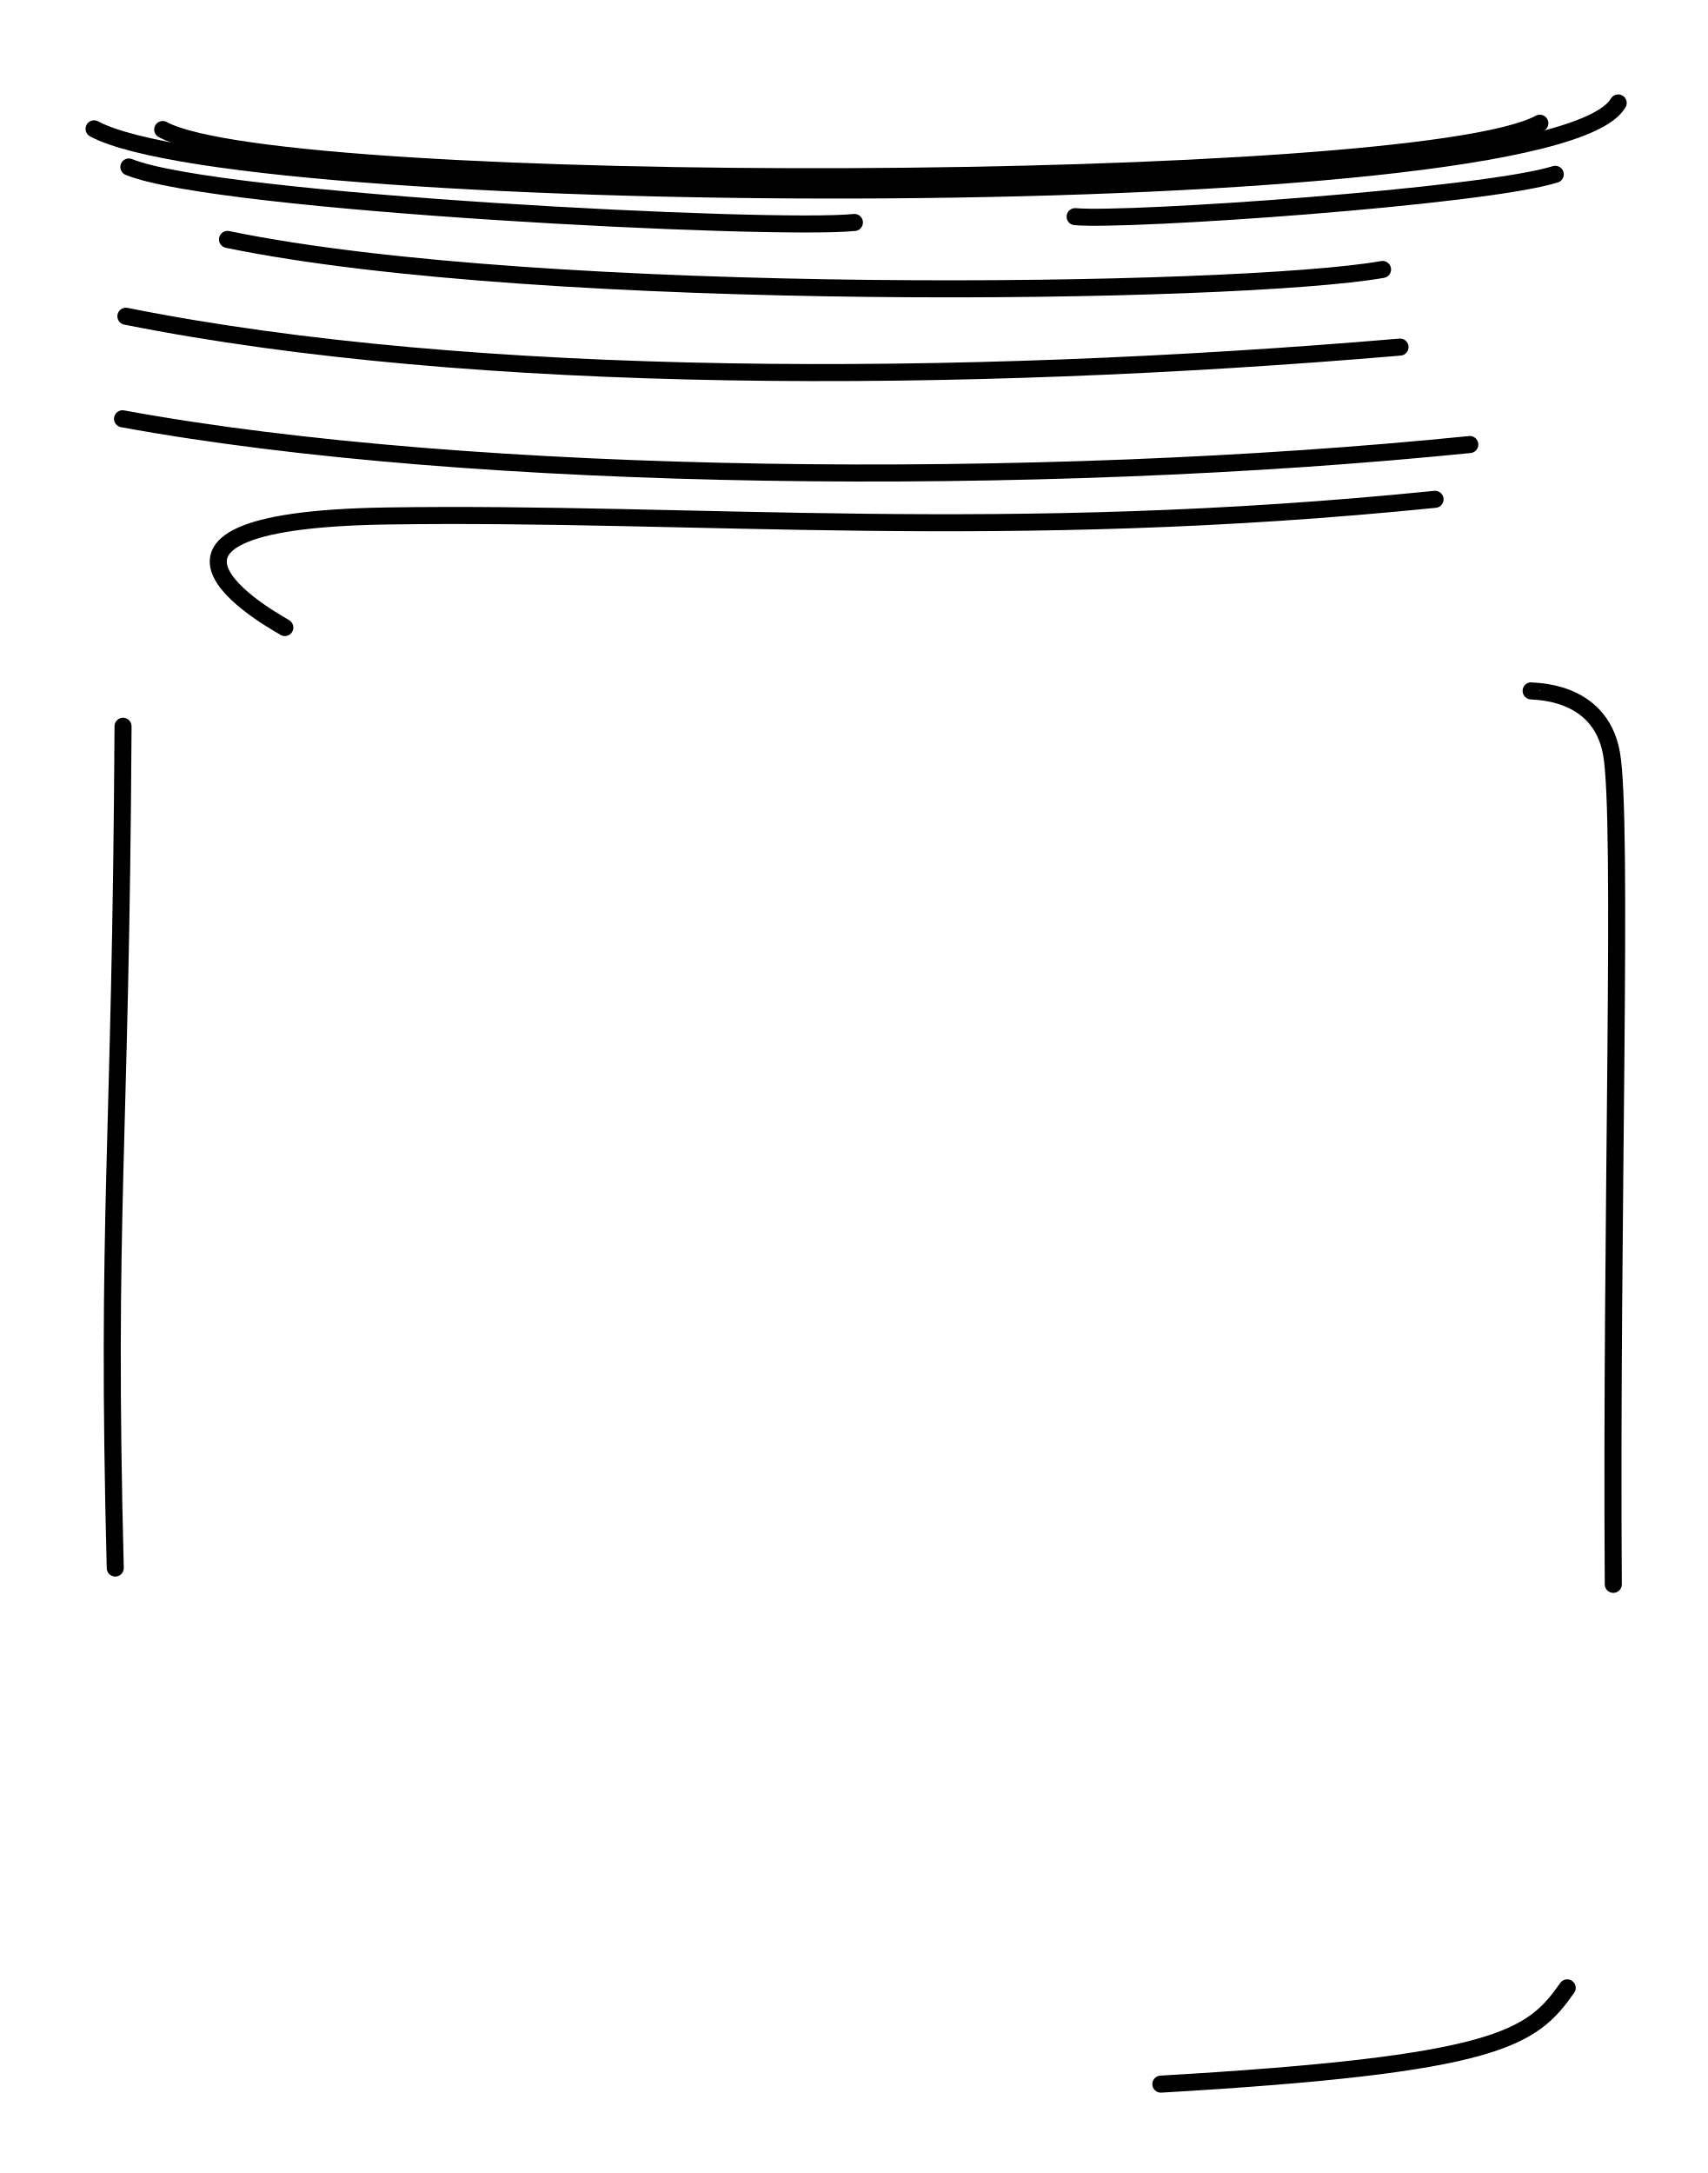
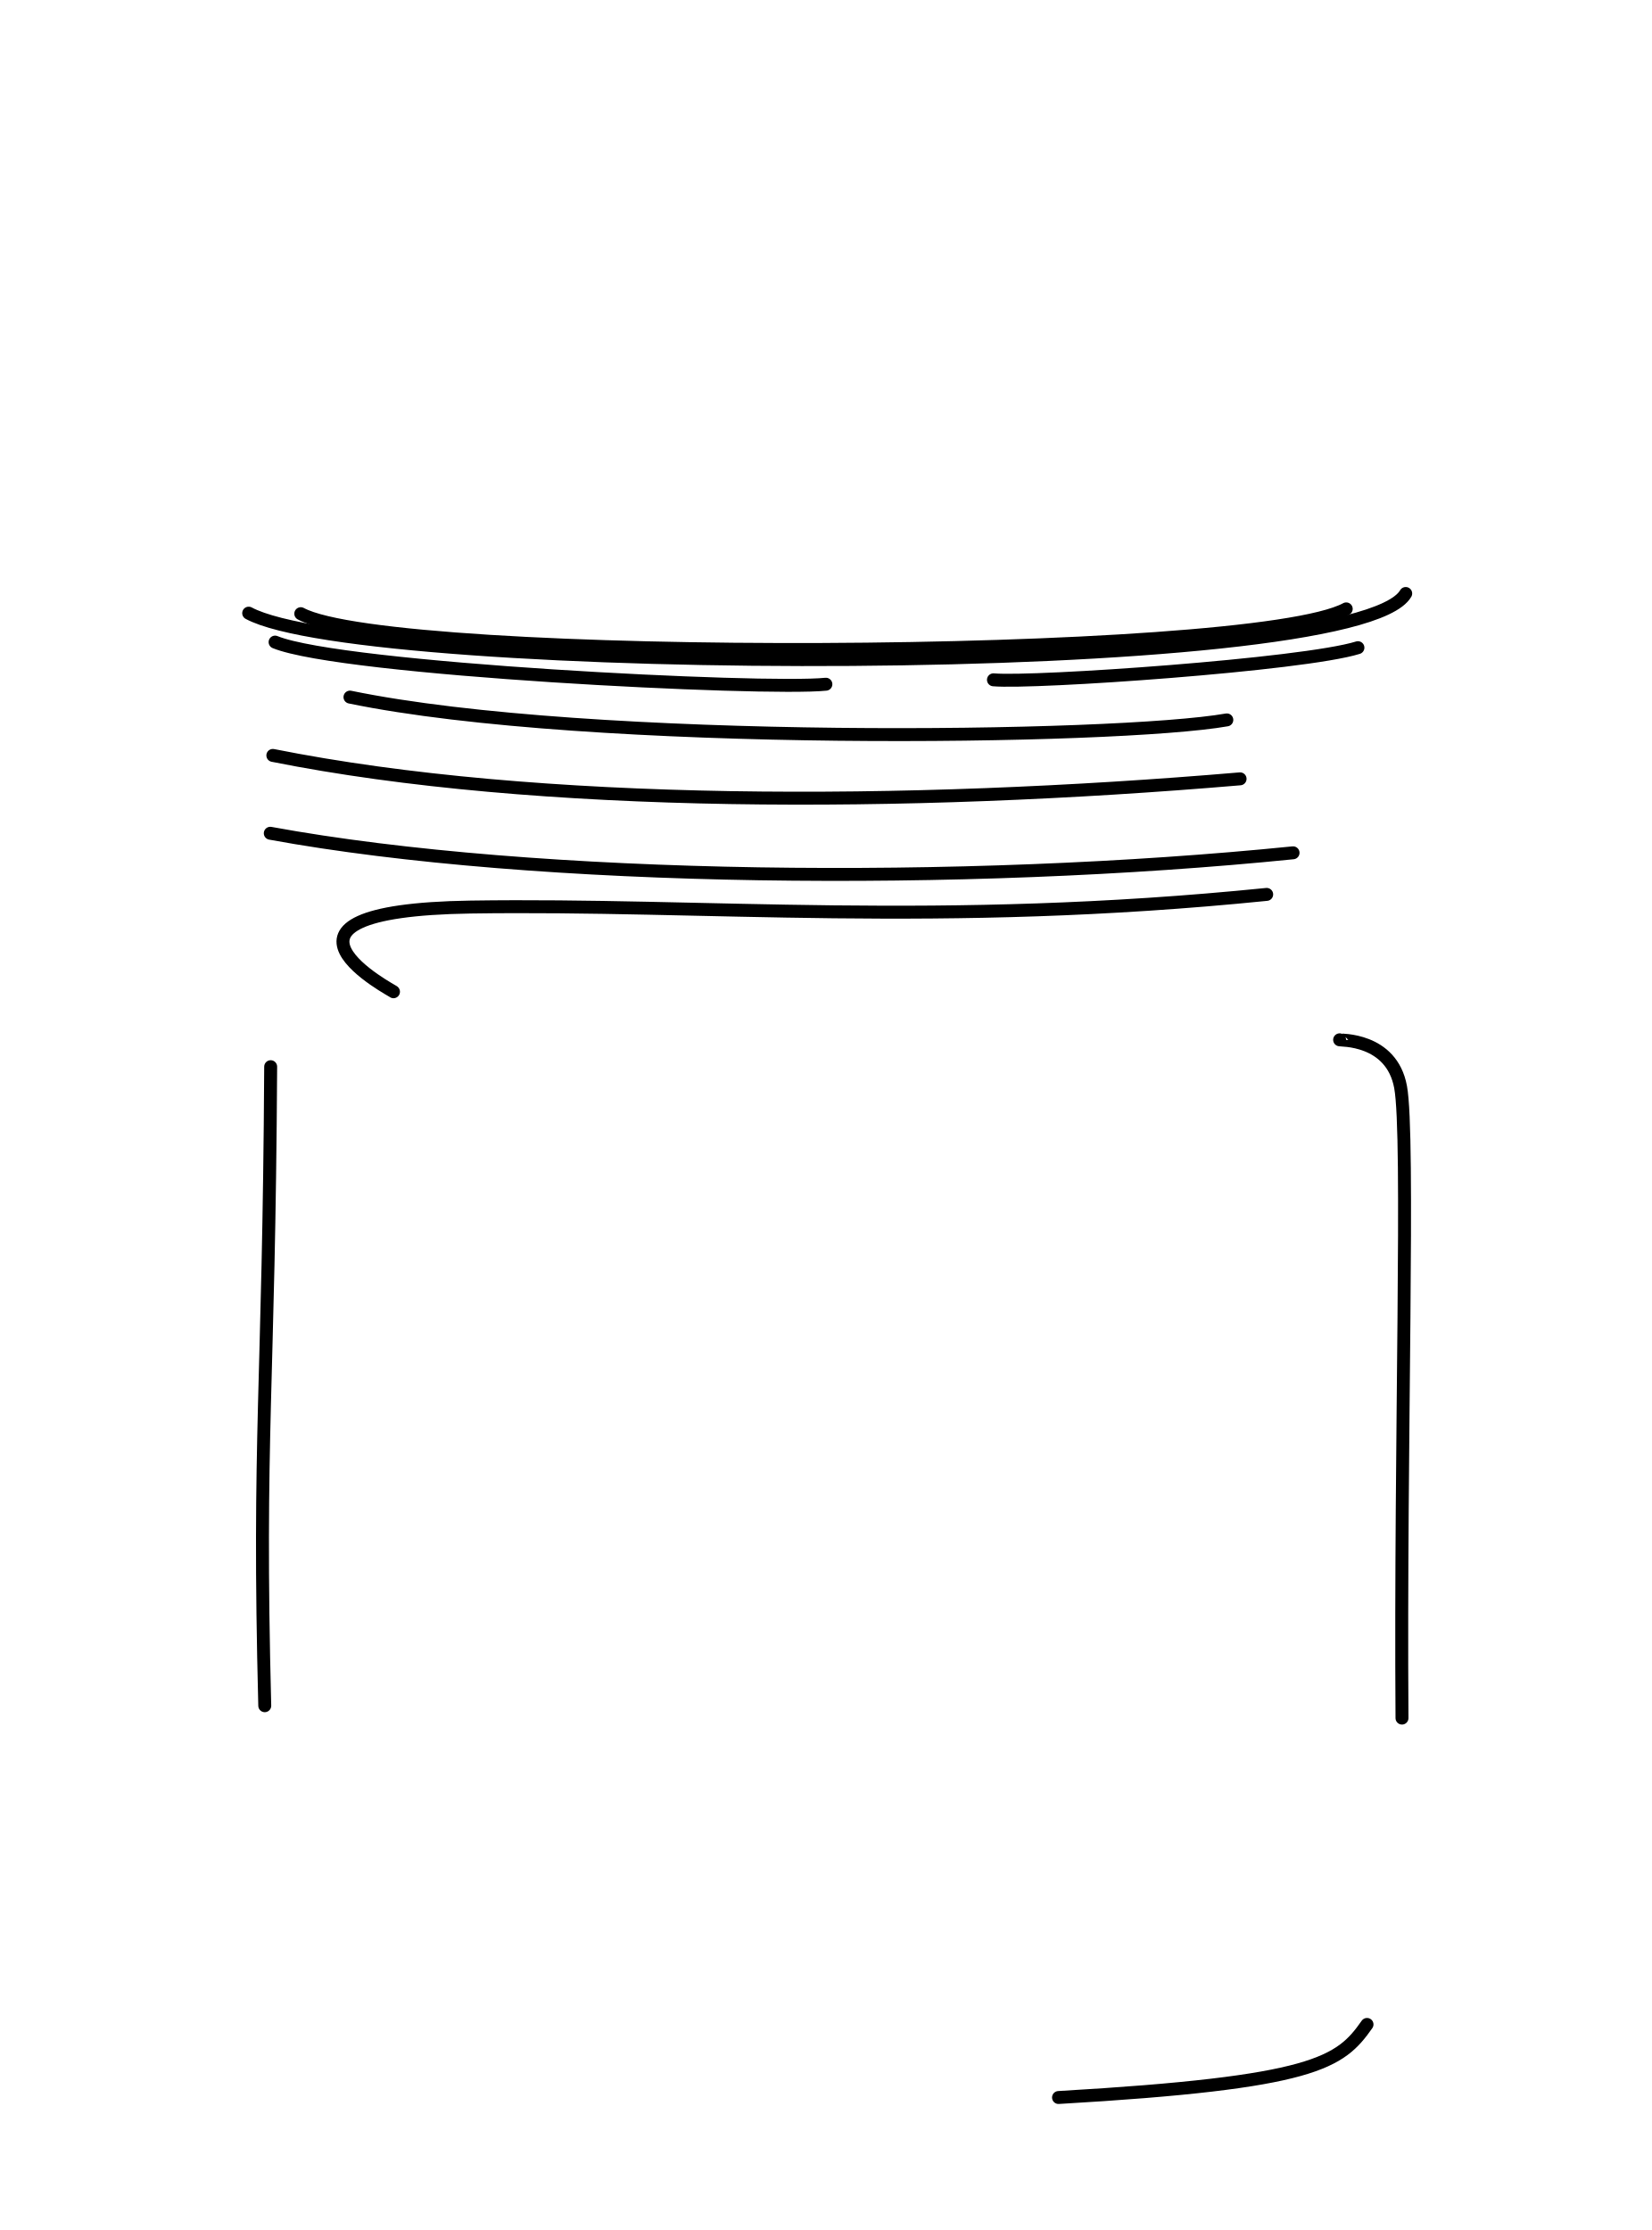
- <svg xmlns="http://www.w3.org/2000/svg" viewBox="-48.804 119.877 701.239 892.535">
-   <path style="z-index:0;stroke-width:7px;stroke-linejoin:round;stroke-linecap:round;fill:transparent;stroke:#000" d="M-10.162 172.801c62.854 33.926 598.97 36.437 626.005-10.644" />
-   <path style="fill:transparent;stroke-width:7px;stroke-linejoin:round;stroke-linecap:round;stroke:#000" d="M4.12 188.461c36.208 14.835 264.765 26.238 298.012 22.789M392.787 208.867c21.762 1.958 167.508-8.129 197.203-17.387M44.637 218.222c129.563 26.755 415.364 22.766 474.42 12.333M2.904 249.772c143.01 28.579 342.505 28.058 523.328 12.672M1.521 291.89c144.168 26.455 376.021 28.511 553.369 10.575M68.183 377.638c1.576.445-84.887-43.902 41.852-45.827 126.738-1.924 253.24 11.094 430.589-6.842M1.733 418.186c-.95 175.054-6.979 198.67-3.199 345.742M580.085 403.644c0 .375 28.075-1.166 32.983 25.56 4.909 26.725-.275 192.147.76 341.423M427.996 975.909c138.924-8.065 152.343-18.807 166.908-39.538" />
-   <path style="stroke-width:7px;stroke-linejoin:round;stroke-linecap:round;fill:transparent;stroke:#000" d="M18.019 173.083c49.645 27.019 513.89 25.468 565.64-2.594" />
+ <svg xmlns="http://www.w3.org/2000/svg" viewBox="-48.804 119.877 500 675" width="500" height="675">
+   <g style="fill:none">
+     <path style="fill:none;stroke:#000;stroke-width:7px;stroke-linecap:round;stroke-linejoin:round" d="M-10.162 172.801c62.854 33.926 598.97 36.437 626.005-10.644M4.12 188.461c36.208 14.835 264.765 26.238 298.012 22.789m90.655-2.383c21.762 1.958 167.508-8.129 197.203-17.387M44.637 218.222c129.563 26.755 415.364 22.766 474.42 12.333M2.904 249.772c143.01 28.579 342.505 28.058 523.328 12.672M1.521 291.89c144.168 26.455 376.021 28.511 553.369 10.575M68.183 377.638c1.576.445-84.887-43.902 41.852-45.827 126.738-1.924 253.24 11.094 430.589-6.842M1.733 418.186c-.95 175.054-6.979 198.67-3.199 345.742m581.551-360.284c0 .375 28.075-1.166 32.983 25.56 4.909 26.725-.275 192.147.76 341.423M427.996 975.909c138.924-8.065 152.343-18.807 166.908-39.538" transform="matrix(.55945 0 0 .55945 32.155 208.8)" />
+     <path style="fill:none;stroke:#000;stroke-width:7px;stroke-linecap:round;stroke-linejoin:round" d="M18.019 173.083c49.645 27.019 513.89 25.468 565.64-2.594" transform="matrix(.55945 0 0 .55945 32.155 208.8)" />
+   </g>
</svg>
